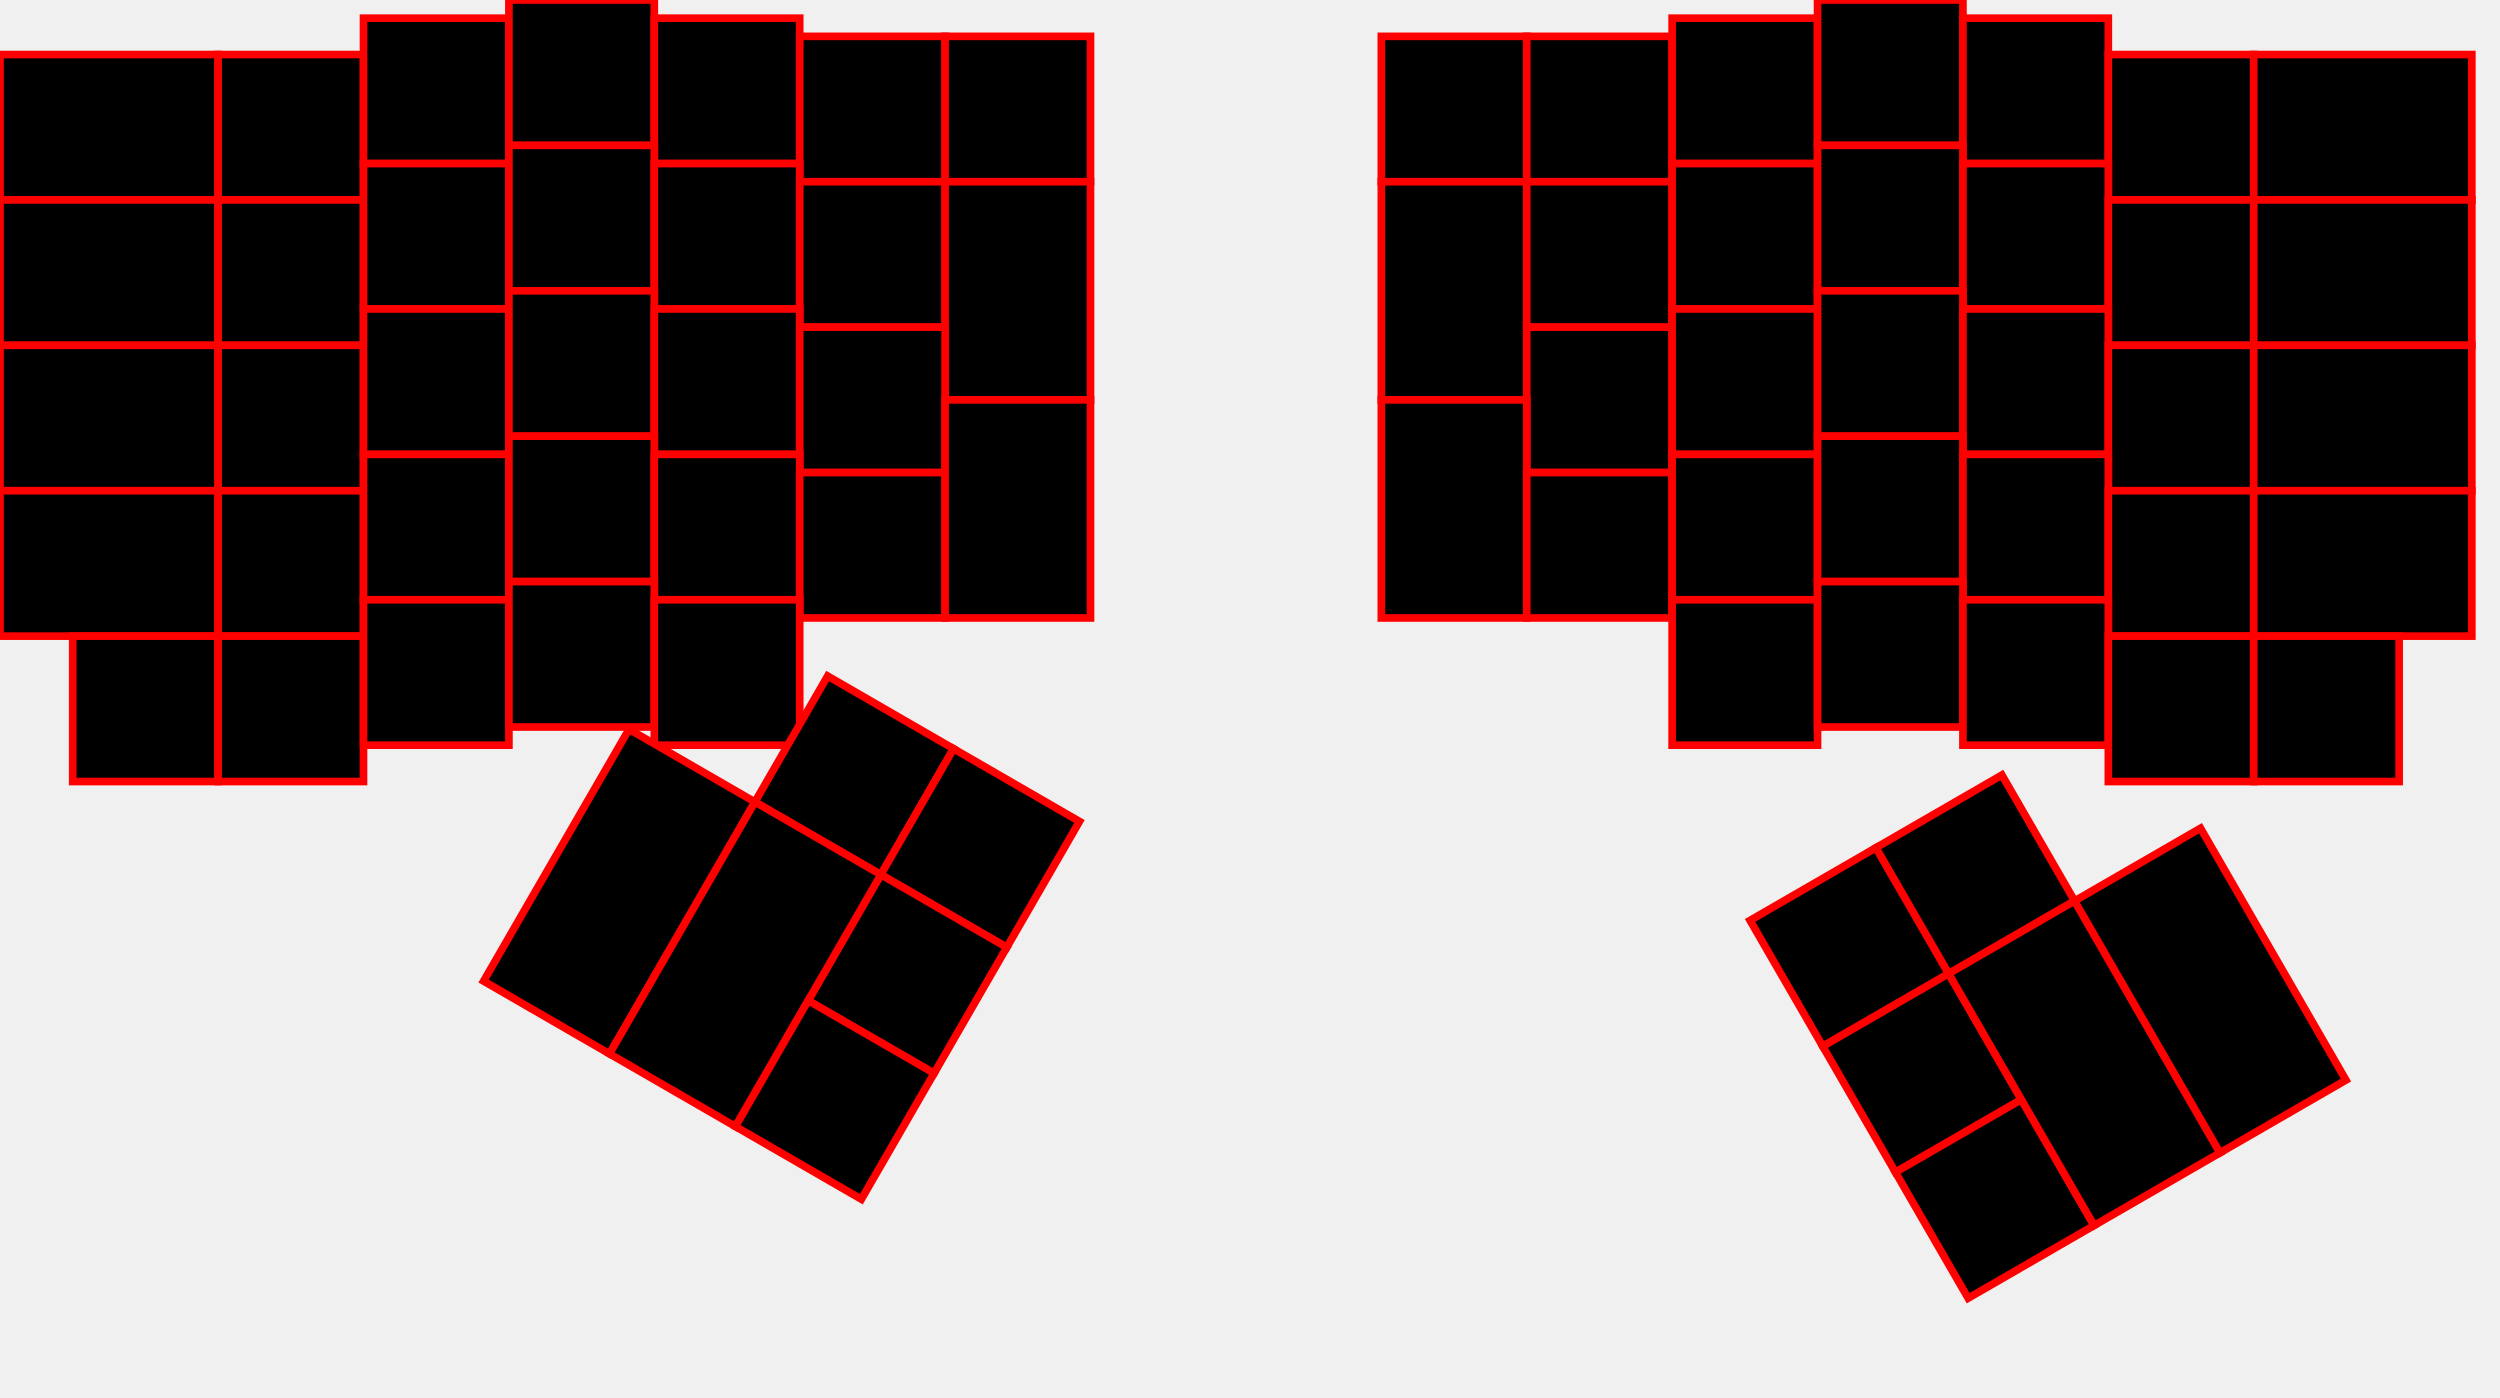
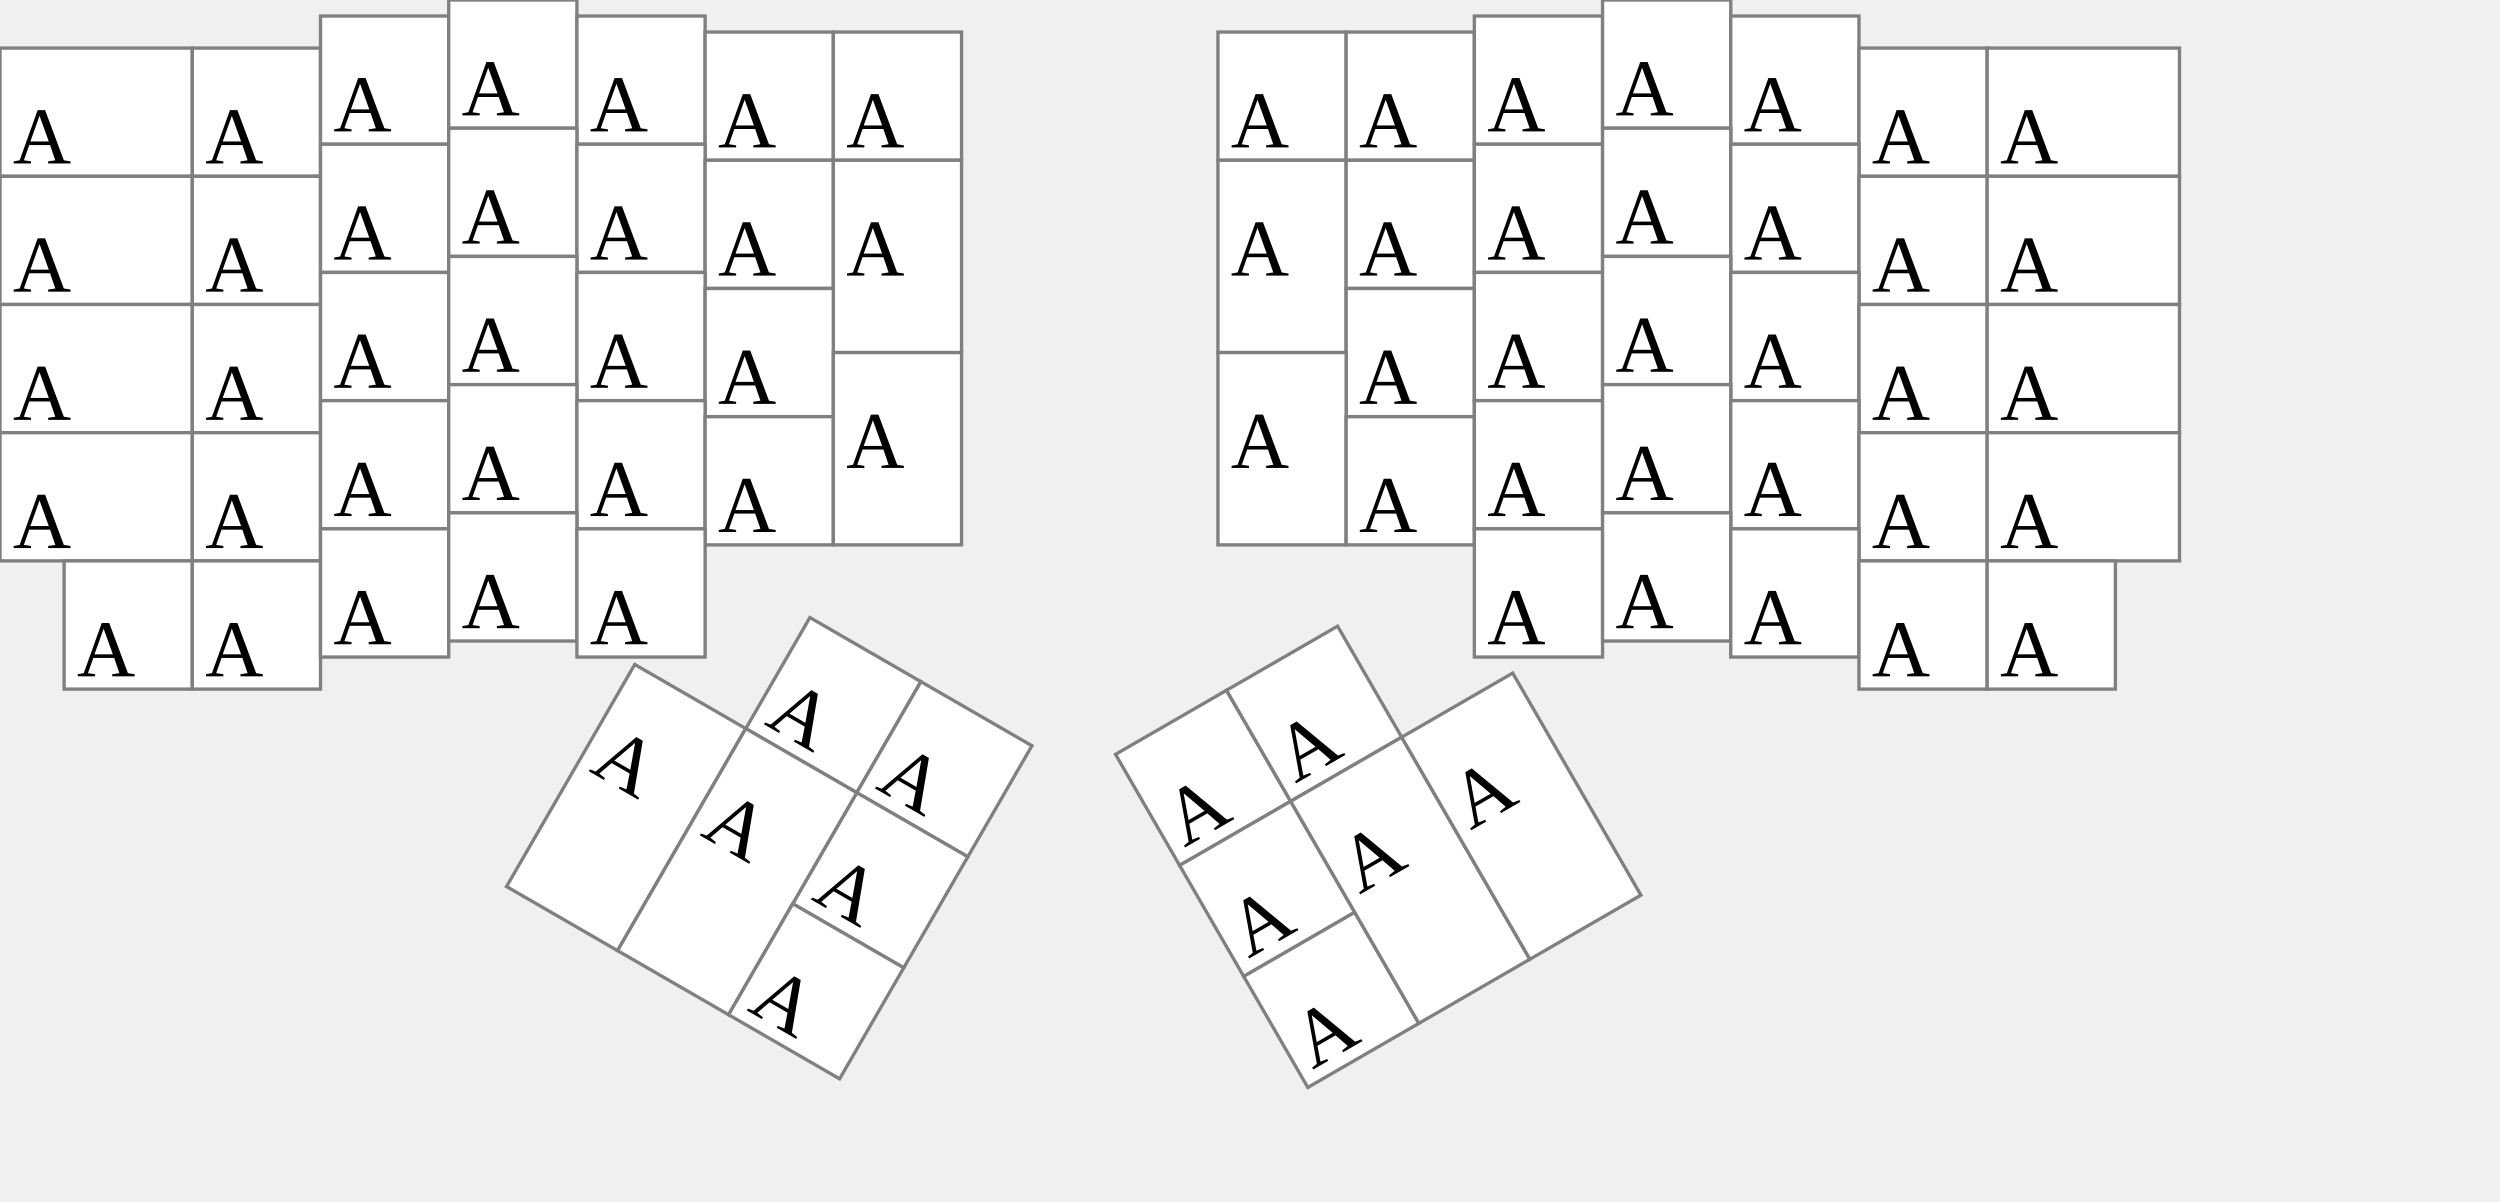
- <svg xmlns="http://www.w3.org/2000/svg" baseProfile="full" height="100%" version="1.1" width="100%">
+ <svg xmlns="http://www.w3.org/2000/svg" baseProfile="full" height="178.594mm" version="1.1" viewBox="0 0 371.475 178.594" width="371.475mm">
  <defs />
-   <rect height="19.05" stroke="red" stroke-width="1" width="28.575" x="0.0" y="7.144" />
-   <rect height="19.05" stroke="red" stroke-width="1" width="19.05" x="28.575" y="7.144" />
-   <rect height="19.05" stroke="red" stroke-width="1" width="19.05" x="47.625" y="2.381" />
-   <rect height="19.05" stroke="red" stroke-width="1" width="19.05" x="66.675" y="0.0" />
-   <rect height="19.05" stroke="red" stroke-width="1" width="19.05" x="85.725" y="2.381" />
-   <rect height="19.05" stroke="red" stroke-width="1" width="19.05" x="104.775" y="4.763" />
-   <rect height="19.05" stroke="red" stroke-width="1" width="19.05" x="123.825" y="4.763" />
-   <rect height="19.05" stroke="red" stroke-width="1" width="19.05" x="180.975" y="4.763" />
-   <rect height="19.05" stroke="red" stroke-width="1" width="19.05" x="200.025" y="4.763" />
-   <rect height="19.05" stroke="red" stroke-width="1" width="19.05" x="219.075" y="2.381" />
-   <rect height="19.05" stroke="red" stroke-width="1" width="19.05" x="238.125" y="0.0" />
-   <rect height="19.05" stroke="red" stroke-width="1" width="19.05" x="257.175" y="2.381" />
-   <rect height="19.05" stroke="red" stroke-width="1" width="19.05" x="276.225" y="7.144" />
-   <rect height="19.05" stroke="red" stroke-width="1" width="28.575" x="295.275" y="7.144" />
-   <rect height="19.05" stroke="red" stroke-width="1" width="28.575" x="0.0" y="26.194" />
-   <rect height="19.05" stroke="red" stroke-width="1" width="19.05" x="28.575" y="26.194" />
-   <rect height="19.05" stroke="red" stroke-width="1" width="19.05" x="47.625" y="21.431" />
-   <rect height="19.05" stroke="red" stroke-width="1" width="19.05" x="66.675" y="19.05" />
-   <rect height="19.05" stroke="red" stroke-width="1" width="19.05" x="85.725" y="21.431" />
-   <rect height="19.05" stroke="red" stroke-width="1" width="19.05" x="104.775" y="23.812" />
-   <rect height="28.575" stroke="red" stroke-width="1" width="19.05" x="123.825" y="23.812" />
-   <rect height="28.575" stroke="red" stroke-width="1" width="19.05" x="180.975" y="23.812" />
-   <rect height="19.05" stroke="red" stroke-width="1" width="19.05" x="200.025" y="23.812" />
-   <rect height="19.05" stroke="red" stroke-width="1" width="19.05" x="219.075" y="21.431" />
-   <rect height="19.05" stroke="red" stroke-width="1" width="19.05" x="238.125" y="19.05" />
-   <rect height="19.05" stroke="red" stroke-width="1" width="19.05" x="257.175" y="21.431" />
-   <rect height="19.05" stroke="red" stroke-width="1" width="19.05" x="276.225" y="26.194" />
-   <rect height="19.05" stroke="red" stroke-width="1" width="28.575" x="295.275" y="26.194" />
-   <rect height="19.05" stroke="red" stroke-width="1" width="28.575" x="0.0" y="45.244" />
-   <rect height="19.05" stroke="red" stroke-width="1" width="19.05" x="28.575" y="45.244" />
-   <rect height="19.05" stroke="red" stroke-width="1" width="19.05" x="47.625" y="40.481" />
-   <rect height="19.05" stroke="red" stroke-width="1" width="19.05" x="66.675" y="38.1" />
-   <rect height="19.05" stroke="red" stroke-width="1" width="19.05" x="85.725" y="40.481" />
-   <rect height="19.05" stroke="red" stroke-width="1" width="19.05" x="104.775" y="42.863" />
-   <rect height="19.05" stroke="red" stroke-width="1" width="19.05" x="200.025" y="42.863" />
-   <rect height="19.05" stroke="red" stroke-width="1" width="19.05" x="219.075" y="40.481" />
-   <rect height="19.05" stroke="red" stroke-width="1" width="19.05" x="238.125" y="38.1" />
-   <rect height="19.05" stroke="red" stroke-width="1" width="19.05" x="257.175" y="40.481" />
-   <rect height="19.05" stroke="red" stroke-width="1" width="19.05" x="276.225" y="45.244" />
-   <rect height="19.05" stroke="red" stroke-width="1" width="28.575" x="295.275" y="45.244" />
-   <rect height="19.05" stroke="red" stroke-width="1" width="28.575" x="0.0" y="64.294" />
-   <rect height="19.05" stroke="red" stroke-width="1" width="19.05" x="28.575" y="64.294" />
-   <rect height="19.05" stroke="red" stroke-width="1" width="19.05" x="47.625" y="59.531" />
-   <rect height="19.05" stroke="red" stroke-width="1" width="19.05" x="66.675" y="57.15" />
-   <rect height="19.05" stroke="red" stroke-width="1" width="19.05" x="85.725" y="59.531" />
-   <rect height="19.05" stroke="red" stroke-width="1" width="19.05" x="104.775" y="61.913" />
-   <rect height="28.575" stroke="red" stroke-width="1" width="19.05" x="123.825" y="52.388" />
-   <rect height="28.575" stroke="red" stroke-width="1" width="19.05" x="180.975" y="52.388" />
-   <rect height="19.05" stroke="red" stroke-width="1" width="19.05" x="200.025" y="61.913" />
-   <rect height="19.05" stroke="red" stroke-width="1" width="19.05" x="219.075" y="59.531" />
-   <rect height="19.05" stroke="red" stroke-width="1" width="19.05" x="238.125" y="57.15" />
-   <rect height="19.05" stroke="red" stroke-width="1" width="19.05" x="257.175" y="59.531" />
-   <rect height="19.05" stroke="red" stroke-width="1" width="19.05" x="276.225" y="64.294" />
-   <rect height="19.05" stroke="red" stroke-width="1" width="28.575" x="295.275" y="64.294" />
-   <rect height="19.05" stroke="red" stroke-width="1" width="19.05" x="9.525" y="83.344" />
-   <rect height="19.05" stroke="red" stroke-width="1" width="19.05" x="28.575" y="83.344" />
-   <rect height="19.05" stroke="red" stroke-width="1" width="19.05" x="47.625" y="78.581" />
-   <rect height="19.05" stroke="red" stroke-width="1" width="19.05" x="66.675" y="76.2" />
-   <rect height="19.05" stroke="red" stroke-width="1" width="19.05" x="85.725" y="78.581" />
-   <rect height="19.05" stroke="red" stroke-width="1" width="19.05" x="219.075" y="78.581" />
-   <rect height="19.05" stroke="red" stroke-width="1" width="19.05" x="238.125" y="76.2" />
-   <rect height="19.05" stroke="red" stroke-width="1" width="19.05" x="257.175" y="78.581" />
-   <rect height="19.05" stroke="red" stroke-width="1" width="19.05" x="276.225" y="83.344" />
-   <rect height="19.05" stroke="red" stroke-width="1" width="19.05" x="295.275" y="83.344" />
-   <rect height="19.05" stroke="red" stroke-width="1" transform="rotate(30 123.825 80.9625)" width="19.05" x="114.3" y="95.25" />
-   <rect height="19.05" stroke="red" stroke-width="1" transform="rotate(30 123.825 80.9625)" width="19.05" x="133.35" y="95.25" />
-   <rect height="19.05" stroke="red" stroke-width="1" transform="rotate(-30 247.65 0.0)" width="19.05" x="171.45" y="95.25" />
-   <rect height="19.05" stroke="red" stroke-width="1" transform="rotate(-30 247.65 0.0)" width="19.05" x="190.5" y="95.25" />
-   <rect height="19.05" stroke="red" stroke-width="1" transform="rotate(30 123.825 80.9625)" width="19.05" x="133.35" y="114.3" />
-   <rect height="19.05" stroke="red" stroke-width="1" transform="rotate(-30 247.65 0.0)" width="19.05" x="171.45" y="114.3" />
-   <rect height="38.1" stroke="red" stroke-width="1" transform="rotate(30 123.825 80.9625)" width="19.05" x="95.25" y="114.3" />
-   <rect height="38.1" stroke="red" stroke-width="1" transform="rotate(30 123.825 80.9625)" width="19.05" x="114.3" y="114.3" />
-   <rect height="19.05" stroke="red" stroke-width="1" transform="rotate(30 123.825 80.9625)" width="19.05" x="133.35" y="133.35" />
-   <rect height="19.05" stroke="red" stroke-width="1" transform="rotate(-30 247.65 0.0)" width="19.05" x="171.45" y="133.35" />
-   <rect height="38.1" stroke="red" stroke-width="1" transform="rotate(-30 247.65 0.0)" width="19.05" x="190.5" y="114.3" />
-   <rect height="38.1" stroke="red" stroke-width="1" transform="rotate(-30 247.65 0.0)" width="19.05" x="209.55" y="114.3" />
+   <rect fill="white" height="19.05" stroke="gray" stroke-width="0.5" width="28.575" x="0.0" y="7.144" />
+   <text x="1.905" y="24.289">A</text>
+   <rect fill="white" height="19.05" stroke="gray" stroke-width="0.5" width="19.05" x="28.575" y="7.144" />
+   <text x="30.48" y="24.289">A</text>
+   <rect fill="white" height="19.05" stroke="gray" stroke-width="0.5" width="19.05" x="47.625" y="2.381" />
+   <text x="49.53" y="19.526">A</text>
+   <rect fill="white" height="19.05" stroke="gray" stroke-width="0.5" width="19.05" x="66.675" y="0.0" />
+   <text x="68.58" y="17.145">A</text>
+   <rect fill="white" height="19.05" stroke="gray" stroke-width="0.5" width="19.05" x="85.725" y="2.381" />
+   <text x="87.63" y="19.526">A</text>
+   <rect fill="white" height="19.05" stroke="gray" stroke-width="0.5" width="19.05" x="104.775" y="4.763" />
+   <text x="106.68" y="21.907">A</text>
+   <rect fill="white" height="19.05" stroke="gray" stroke-width="0.5" width="19.05" x="123.825" y="4.763" />
+   <text x="125.73" y="21.907">A</text>
+   <rect fill="white" height="19.05" stroke="gray" stroke-width="0.5" width="19.05" x="180.975" y="4.763" />
+   <text x="182.88" y="21.907">A</text>
+   <rect fill="white" height="19.05" stroke="gray" stroke-width="0.5" width="19.05" x="200.025" y="4.763" />
+   <text x="201.93" y="21.907">A</text>
+   <rect fill="white" height="19.05" stroke="gray" stroke-width="0.5" width="19.05" x="219.075" y="2.381" />
+   <text x="220.98" y="19.526">A</text>
+   <rect fill="white" height="19.05" stroke="gray" stroke-width="0.5" width="19.05" x="238.125" y="0.0" />
+   <text x="240.03" y="17.145">A</text>
+   <rect fill="white" height="19.05" stroke="gray" stroke-width="0.5" width="19.05" x="257.175" y="2.381" />
+   <text x="259.08" y="19.526">A</text>
+   <rect fill="white" height="19.05" stroke="gray" stroke-width="0.5" width="19.05" x="276.225" y="7.144" />
+   <text x="278.13" y="24.289">A</text>
+   <rect fill="white" height="19.05" stroke="gray" stroke-width="0.5" width="28.575" x="295.275" y="7.144" />
+   <text x="297.18" y="24.289">A</text>
+   <rect fill="white" height="19.05" stroke="gray" stroke-width="0.5" width="28.575" x="0.0" y="26.194" />
+   <text x="1.905" y="43.339">A</text>
+   <rect fill="white" height="19.05" stroke="gray" stroke-width="0.5" width="19.05" x="28.575" y="26.194" />
+   <text x="30.48" y="43.339">A</text>
+   <rect fill="white" height="19.05" stroke="gray" stroke-width="0.5" width="19.05" x="47.625" y="21.431" />
+   <text x="49.53" y="38.576">A</text>
+   <rect fill="white" height="19.05" stroke="gray" stroke-width="0.5" width="19.05" x="66.675" y="19.05" />
+   <text x="68.58" y="36.195">A</text>
+   <rect fill="white" height="19.05" stroke="gray" stroke-width="0.5" width="19.05" x="85.725" y="21.431" />
+   <text x="87.63" y="38.576">A</text>
+   <rect fill="white" height="19.05" stroke="gray" stroke-width="0.5" width="19.05" x="104.775" y="23.812" />
+   <text x="106.68" y="40.957">A</text>
+   <rect fill="white" height="28.575" stroke="gray" stroke-width="0.5" width="19.05" x="123.825" y="23.812" />
+   <text x="125.73" y="40.957">A</text>
+   <rect fill="white" height="28.575" stroke="gray" stroke-width="0.5" width="19.05" x="180.975" y="23.812" />
+   <text x="182.88" y="40.957">A</text>
+   <rect fill="white" height="19.05" stroke="gray" stroke-width="0.5" width="19.05" x="200.025" y="23.812" />
+   <text x="201.93" y="40.957">A</text>
+   <rect fill="white" height="19.05" stroke="gray" stroke-width="0.5" width="19.05" x="219.075" y="21.431" />
+   <text x="220.98" y="38.576">A</text>
+   <rect fill="white" height="19.05" stroke="gray" stroke-width="0.5" width="19.05" x="238.125" y="19.05" />
+   <text x="240.03" y="36.195">A</text>
+   <rect fill="white" height="19.05" stroke="gray" stroke-width="0.5" width="19.05" x="257.175" y="21.431" />
+   <text x="259.08" y="38.576">A</text>
+   <rect fill="white" height="19.05" stroke="gray" stroke-width="0.5" width="19.05" x="276.225" y="26.194" />
+   <text x="278.13" y="43.339">A</text>
+   <rect fill="white" height="19.05" stroke="gray" stroke-width="0.5" width="28.575" x="295.275" y="26.194" />
+   <text x="297.18" y="43.339">A</text>
+   <rect fill="white" height="19.05" stroke="gray" stroke-width="0.5" width="28.575" x="0.0" y="45.244" />
+   <text x="1.905" y="62.389">A</text>
+   <rect fill="white" height="19.05" stroke="gray" stroke-width="0.5" width="19.05" x="28.575" y="45.244" />
+   <text x="30.48" y="62.389">A</text>
+   <rect fill="white" height="19.05" stroke="gray" stroke-width="0.5" width="19.05" x="47.625" y="40.481" />
+   <text x="49.53" y="57.626">A</text>
+   <rect fill="white" height="19.05" stroke="gray" stroke-width="0.5" width="19.05" x="66.675" y="38.1" />
+   <text x="68.58" y="55.245">A</text>
+   <rect fill="white" height="19.05" stroke="gray" stroke-width="0.5" width="19.05" x="85.725" y="40.481" />
+   <text x="87.63" y="57.626">A</text>
+   <rect fill="white" height="19.05" stroke="gray" stroke-width="0.5" width="19.05" x="104.775" y="42.863" />
+   <text x="106.68" y="60.008">A</text>
+   <rect fill="white" height="19.05" stroke="gray" stroke-width="0.5" width="19.05" x="200.025" y="42.863" />
+   <text x="201.93" y="60.008">A</text>
+   <rect fill="white" height="19.05" stroke="gray" stroke-width="0.5" width="19.05" x="219.075" y="40.481" />
+   <text x="220.98" y="57.626">A</text>
+   <rect fill="white" height="19.05" stroke="gray" stroke-width="0.5" width="19.05" x="238.125" y="38.1" />
+   <text x="240.03" y="55.245">A</text>
+   <rect fill="white" height="19.05" stroke="gray" stroke-width="0.5" width="19.05" x="257.175" y="40.481" />
+   <text x="259.08" y="57.626">A</text>
+   <rect fill="white" height="19.05" stroke="gray" stroke-width="0.5" width="19.05" x="276.225" y="45.244" />
+   <text x="278.13" y="62.389">A</text>
+   <rect fill="white" height="19.05" stroke="gray" stroke-width="0.5" width="28.575" x="295.275" y="45.244" />
+   <text x="297.18" y="62.389">A</text>
+   <rect fill="white" height="19.05" stroke="gray" stroke-width="0.5" width="28.575" x="0.0" y="64.294" />
+   <text x="1.905" y="81.439">A</text>
+   <rect fill="white" height="19.05" stroke="gray" stroke-width="0.5" width="19.05" x="28.575" y="64.294" />
+   <text x="30.48" y="81.439">A</text>
+   <rect fill="white" height="19.05" stroke="gray" stroke-width="0.5" width="19.05" x="47.625" y="59.531" />
+   <text x="49.53" y="76.676">A</text>
+   <rect fill="white" height="19.05" stroke="gray" stroke-width="0.5" width="19.05" x="66.675" y="57.15" />
+   <text x="68.58" y="74.295">A</text>
+   <rect fill="white" height="19.05" stroke="gray" stroke-width="0.5" width="19.05" x="85.725" y="59.531" />
+   <text x="87.63" y="76.676">A</text>
+   <rect fill="white" height="19.05" stroke="gray" stroke-width="0.5" width="19.05" x="104.775" y="61.913" />
+   <text x="106.68" y="79.058">A</text>
+   <rect fill="white" height="28.575" stroke="gray" stroke-width="0.5" width="19.05" x="123.825" y="52.388" />
+   <text x="125.73" y="69.532">A</text>
+   <rect fill="white" height="28.575" stroke="gray" stroke-width="0.5" width="19.05" x="180.975" y="52.388" />
+   <text x="182.88" y="69.532">A</text>
+   <rect fill="white" height="19.05" stroke="gray" stroke-width="0.5" width="19.05" x="200.025" y="61.913" />
+   <text x="201.93" y="79.058">A</text>
+   <rect fill="white" height="19.05" stroke="gray" stroke-width="0.5" width="19.05" x="219.075" y="59.531" />
+   <text x="220.98" y="76.676">A</text>
+   <rect fill="white" height="19.05" stroke="gray" stroke-width="0.5" width="19.05" x="238.125" y="57.15" />
+   <text x="240.03" y="74.295">A</text>
+   <rect fill="white" height="19.05" stroke="gray" stroke-width="0.5" width="19.05" x="257.175" y="59.531" />
+   <text x="259.08" y="76.676">A</text>
+   <rect fill="white" height="19.05" stroke="gray" stroke-width="0.5" width="19.05" x="276.225" y="64.294" />
+   <text x="278.13" y="81.439">A</text>
+   <rect fill="white" height="19.05" stroke="gray" stroke-width="0.5" width="28.575" x="295.275" y="64.294" />
+   <text x="297.18" y="81.439">A</text>
+   <rect fill="white" height="19.05" stroke="gray" stroke-width="0.5" width="19.05" x="9.525" y="83.344" />
+   <text x="11.43" y="100.489">A</text>
+   <rect fill="white" height="19.05" stroke="gray" stroke-width="0.5" width="19.05" x="28.575" y="83.344" />
+   <text x="30.48" y="100.489">A</text>
+   <rect fill="white" height="19.05" stroke="gray" stroke-width="0.5" width="19.05" x="47.625" y="78.581" />
+   <text x="49.53" y="95.726">A</text>
+   <rect fill="white" height="19.05" stroke="gray" stroke-width="0.5" width="19.05" x="66.675" y="76.2" />
+   <text x="68.58" y="93.345">A</text>
+   <rect fill="white" height="19.05" stroke="gray" stroke-width="0.5" width="19.05" x="85.725" y="78.581" />
+   <text x="87.63" y="95.726">A</text>
+   <rect fill="white" height="19.05" stroke="gray" stroke-width="0.5" width="19.05" x="219.075" y="78.581" />
+   <text x="220.98" y="95.726">A</text>
+   <rect fill="white" height="19.05" stroke="gray" stroke-width="0.5" width="19.05" x="238.125" y="76.2" />
+   <text x="240.03" y="93.345">A</text>
+   <rect fill="white" height="19.05" stroke="gray" stroke-width="0.5" width="19.05" x="257.175" y="78.581" />
+   <text x="259.08" y="95.726">A</text>
+   <rect fill="white" height="19.05" stroke="gray" stroke-width="0.5" width="19.05" x="276.225" y="83.344" />
+   <text x="278.13" y="100.489">A</text>
+   <rect fill="white" height="19.05" stroke="gray" stroke-width="0.5" width="19.05" x="295.275" y="83.344" />
+   <text x="297.18" y="100.489">A</text>
+   <rect fill="white" height="19.05" stroke="gray" stroke-width="0.5" transform="rotate(30 123.825 104.775)" width="19.05" x="114.3" y="95.25" />
+   <text transform="rotate(30 123.825 104.775)" x="116.205" y="112.395">A</text>
+   <rect fill="white" height="19.05" stroke="gray" stroke-width="0.5" transform="rotate(30 123.825 104.775)" width="19.05" x="133.35" y="95.25" />
+   <text transform="rotate(30 123.825 104.775)" x="135.255" y="112.395">A</text>
+   <rect fill="white" height="19.05" stroke="gray" stroke-width="0.5" transform="rotate(-30 200.025 114.3)" width="19.05" x="171.45" y="95.25" />
+   <text transform="rotate(-30 200.025 114.3)" x="173.355" y="112.395">A</text>
+   <rect fill="white" height="19.05" stroke="gray" stroke-width="0.5" transform="rotate(-30 200.025 114.3)" width="19.05" x="190.5" y="95.25" />
+   <text transform="rotate(-30 200.025 114.3)" x="192.405" y="112.395">A</text>
+   <rect fill="white" height="19.05" stroke="gray" stroke-width="0.5" transform="rotate(30 123.825 104.775)" width="19.05" x="133.35" y="114.3" />
+   <text transform="rotate(30 123.825 104.775)" x="135.255" y="131.445">A</text>
+   <rect fill="white" height="19.05" stroke="gray" stroke-width="0.5" transform="rotate(-30 200.025 114.3)" width="19.05" x="171.45" y="114.3" />
+   <text transform="rotate(-30 200.025 114.3)" x="173.355" y="131.445">A</text>
+   <rect fill="white" height="38.1" stroke="gray" stroke-width="0.5" transform="rotate(30 123.825 104.775)" width="19.05" x="95.25" y="114.3" />
+   <text transform="rotate(30 123.825 104.775)" x="97.155" y="131.445">A</text>
+   <rect fill="white" height="38.1" stroke="gray" stroke-width="0.5" transform="rotate(30 123.825 104.775)" width="19.05" x="114.3" y="114.3" />
+   <text transform="rotate(30 123.825 104.775)" x="116.205" y="131.445">A</text>
+   <rect fill="white" height="19.05" stroke="gray" stroke-width="0.5" transform="rotate(30 123.825 104.775)" width="19.05" x="133.35" y="133.35" />
+   <text transform="rotate(30 123.825 104.775)" x="135.255" y="150.495">A</text>
+   <rect fill="white" height="19.05" stroke="gray" stroke-width="0.5" transform="rotate(-30 200.025 114.3)" width="19.05" x="171.45" y="133.35" />
+   <text transform="rotate(-30 200.025 114.3)" x="173.355" y="150.495">A</text>
+   <rect fill="white" height="38.1" stroke="gray" stroke-width="0.5" transform="rotate(-30 200.025 114.3)" width="19.05" x="190.5" y="114.3" />
+   <text transform="rotate(-30 200.025 114.3)" x="192.405" y="131.445">A</text>
+   <rect fill="white" height="38.1" stroke="gray" stroke-width="0.5" transform="rotate(-30 200.025 114.3)" width="19.05" x="209.55" y="114.3" />
+   <text transform="rotate(-30 200.025 114.3)" x="211.455" y="131.445">A</text>
</svg>
